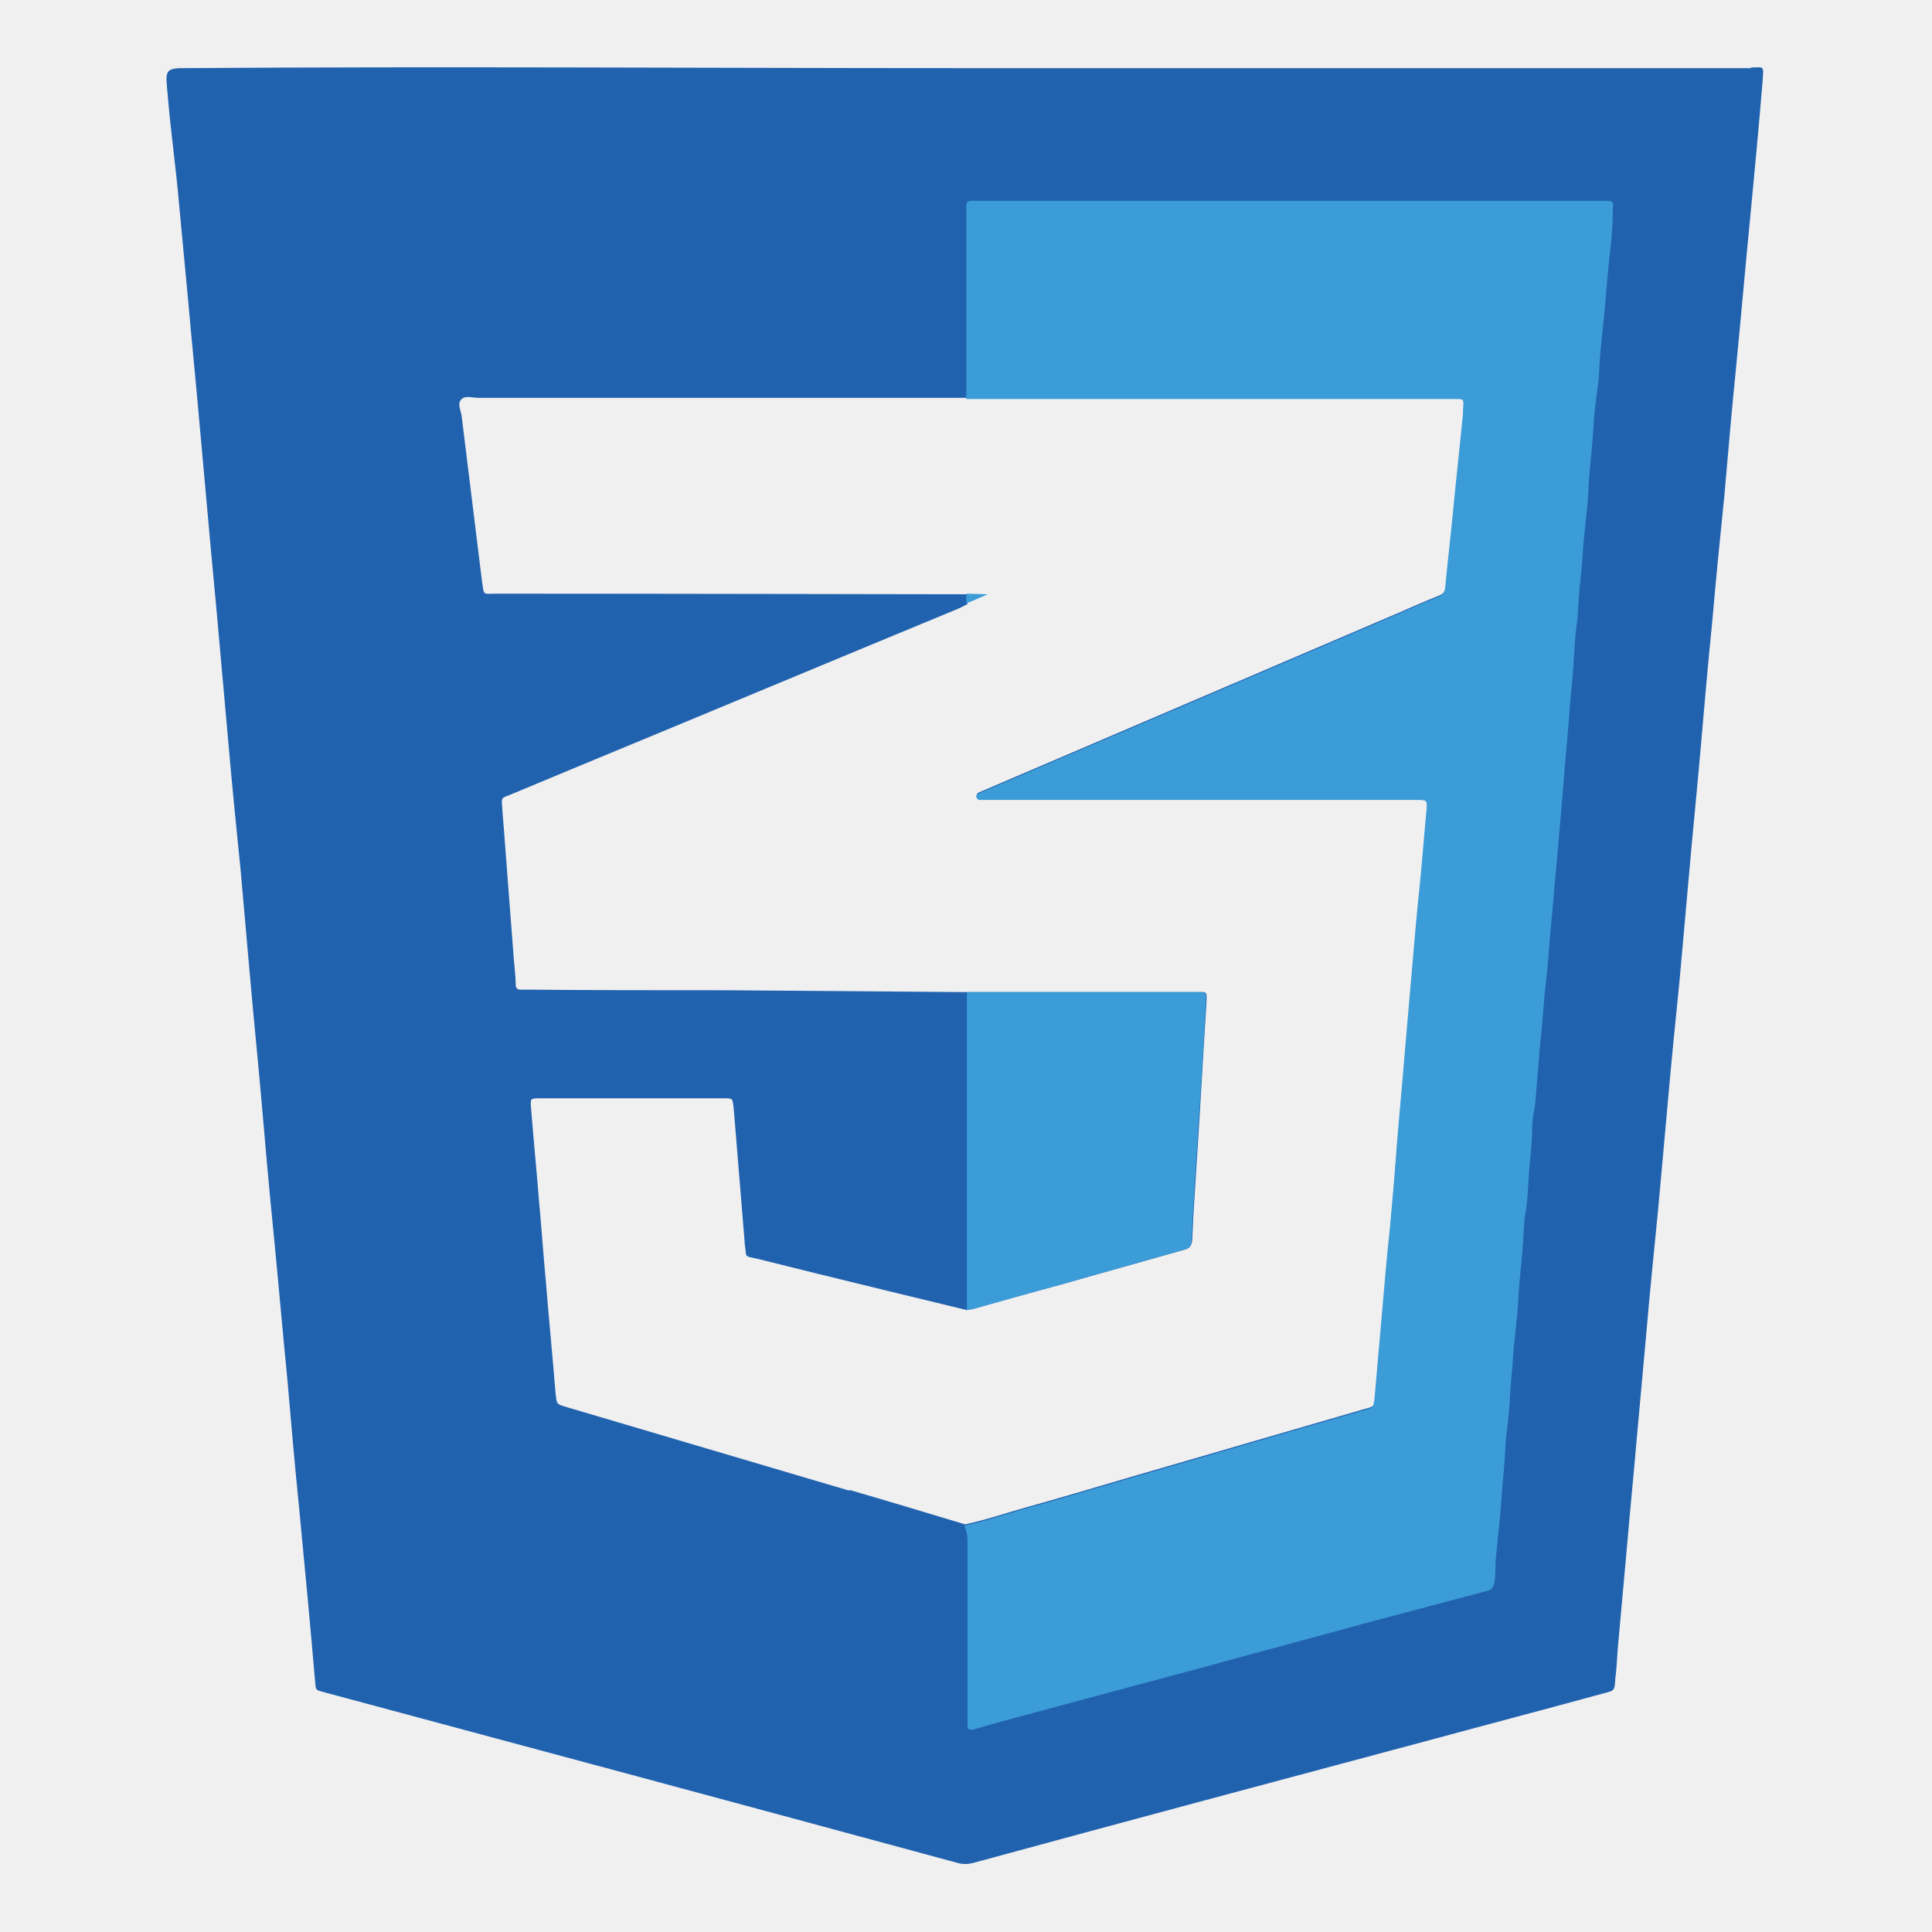
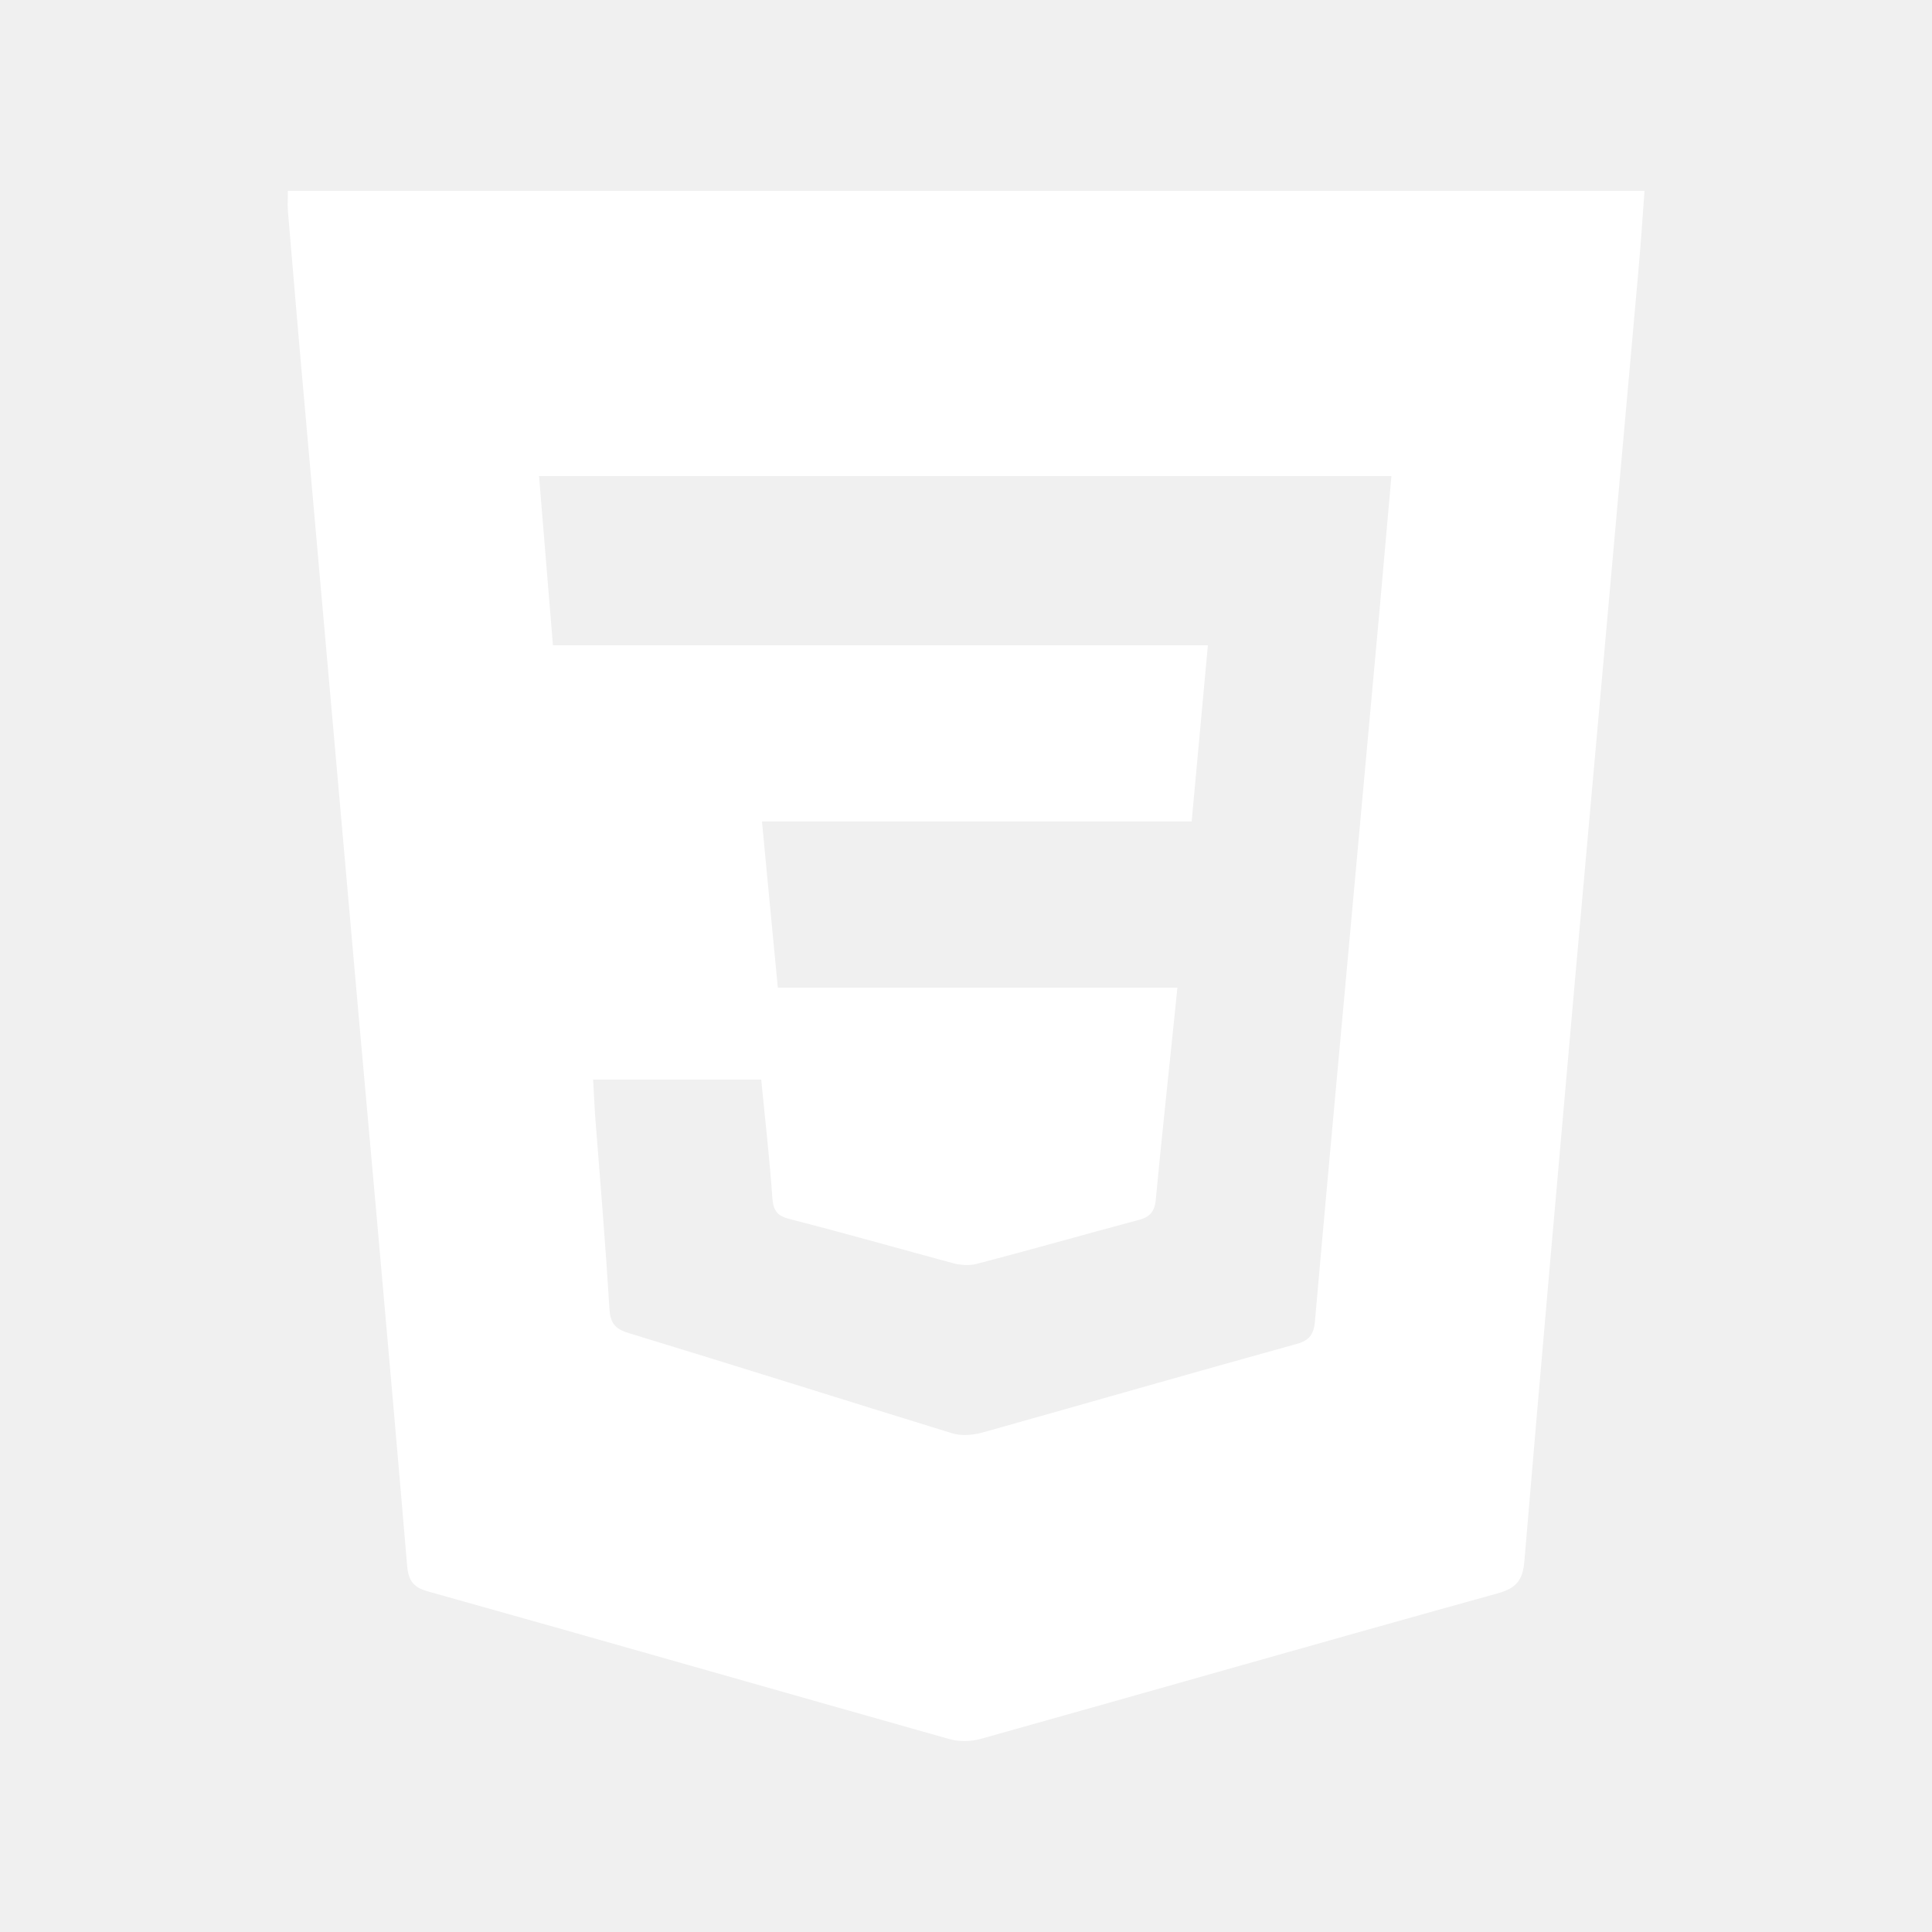
- <svg xmlns="http://www.w3.org/2000/svg" id="Capa_1" viewBox="0 0 31.47 31.47">
-   <path d="M28.53,1.11c-4.26,0-8.52,0-12.79,0s-8.51-.03-12.77,0c-.3,0-.27,.08-.24,.42,.06,.71,.13,1.13,.19,1.83,.05,.53,.1,1.06,.15,1.59,.05,.58,.11,1.16,.16,1.73,.05,.55,.1,1.11,.15,1.66,.06,.69,.13,1.39,.19,2.08,.05,.56,.1,1.12,.15,1.68,.06,.69,.13,1.39,.2,2.08,.05,.57,.1,1.13,.15,1.7,.06,.69,.13,1.37,.19,2.06,.06,.69,.12,1.39,.19,2.08,.08,.81,.15,1.63,.23,2.44,.06,.69,.12,1.39,.19,2.08,.09,.94,.18,1.88,.26,2.82,.02,.18-.01,.16,.17,.21,3.43,.92,6.85,1.84,10.28,2.77,.1,.03,.19,.03,.29,0,2.5-.68,5-1.35,7.51-2.02,.92-.25,1.84-.49,2.75-.74,.17-.04,.17-.05,.18-.22,.02-.16,.03-.32,.04-.49,.05-.55,.1-1.11,.15-1.66,.05-.59,.11-1.18,.16-1.77,.05-.55,.1-1.1,.15-1.65,.06-.7,.13-1.4,.2-2.1,.05-.55,.1-1.11,.15-1.66,.06-.69,.13-1.39,.2-2.08,.05-.56,.1-1.12,.15-1.68,.06-.69,.13-1.37,.19-2.06,.06-.69,.12-1.39,.19-2.08,.06-.69,.13-1.39,.2-2.08,.06-.69,.12-1.39,.19-2.08,.08-.81,.15-1.63,.23-2.44,.07-.73,.14-1.47,.2-2.2,.02-.28,.03-.23-.2-.23ZM13.83,24.28c-1.53-.45-3.07-.91-4.6-1.36-.17-.05-.16-.05-.18-.22-.05-.61-.11-1.23-.16-1.84-.04-.43-.07-.87-.11-1.3-.04-.5-.09-1.01-.13-1.51-.01-.15-.02-.16,.14-.16,1,0,2,0,3,0,.15,0,.14,0,.16,.15,.06,.73,.12,1.47,.18,2.2,0,0,0,.01,0,.02,.04,.24-.03,.19,.23,.25,1.07,.27,3.39,.83,3.39,.83h0s1.03-.28,1.51-.41c.67-.19,1.35-.38,2.02-.57,.09-.02,.13-.06,.14-.16,.02-.51,.06-1.02,.09-1.53,.05-.77,.09-1.54,.14-2.31,.01-.23,.02-.2-.19-.2-1.18,0-2.36,0-3.54,0-.06,0-.12,0-.17,0-.06,0-2.66-.02-3.9-.03-1.09,0-2.18,0-3.28-.01-.03,0-.06,0-.09,0-.06,0-.08-.03-.08-.09,0-.13-.02-.27-.03-.4-.05-.65-.1-1.31-.15-1.96-.01-.17-.03-.35-.04-.52-.01-.15-.02-.15,.12-.2,.36-.15,.72-.3,1.08-.45,2.08-.86,4.16-1.73,6.24-2.59,.05-.02,.09-.05,.14-.07,0-.05,0-.11,0-.16-.12,0-5.19-.01-7.67-.01-.24,0-.2,.04-.24-.21-.11-.89-.22-1.78-.33-2.68-.01-.09-.08-.21,0-.28,.06-.06,.18-.02,.27-.02,2.58,0,13.3,0,15.86,0,.22,0,.2-.02,.19,.21,0,.01,0,.02,0,.03-.05,.52-.11,1.05-.16,1.57-.04,.42-.09,.84-.13,1.26,0,.09-.05,.13-.13,.16-.2,.08-.41,.17-.61,.26-2.29,.98-4.58,1.96-6.87,2.94-.05,.02-.03,.1,.03,.1,2.34,0,4.68,0,7.03,0,.05,0,.09,0,.14,0,.12,0,.12,0,.11,.12-.03,.41-.07,.82-.11,1.23-.04,.47-.09,.94-.13,1.4-.04,.46-.08,.93-.12,1.39-.04,.5-.09,1.01-.13,1.51-.04,.44-.07,.88-.11,1.32-.04,.47-.09,.94-.13,1.4-.04,.46-.08,.91-.12,1.37-.01,.16-.02,.16-.17,.2-1.31,.38-2.61,.76-3.92,1.14-.54,.16-1.08,.32-1.62,.47-.32,.09-.64,.2-.97,.27-.63-.19-1.26-.38-1.88-.56Z" style="fill:#2162af;" />
-   <g>
-     <path d="M15.71,24.85c.33-.07,.65-.18,.97-.27,.54-.15,1.08-.31,1.62-.47,1.31-.38,2.61-.76,3.92-1.14,.15-.04,.15-.04,.17-.2,.04-.46,.08-.91,.12-1.37,.04-.47,.08-.94,.13-1.4,.04-.44,.08-.88,.11-1.32,.04-.5,.09-1.01,.13-1.51,.04-.46,.08-.93,.12-1.39,.04-.47,.08-.94,.13-1.4,.04-.41,.07-.82,.11-1.23,0-.11,0-.11-.11-.12-.05,0-.09,0-.14,0-2.34,0-4.68,0-7.03,0-.06,0-.08-.08-.03-.1,2.29-.98,4.58-1.96,6.87-2.94,.2-.09,.4-.18,.61-.26,.08-.03,.12-.07,.13-.16,.04-.42,.09-.84,.13-1.26,.05-.52,.11-1.05,.16-1.57,0-.01,0-.02,0-.03,.01-.23,.04-.21-.19-.21-2.56,0-7.82,0-7.9,0,0-.99,0-1.98,0-2.96,0-.04,0-.08,0-.12,0-.15,0-.15,.16-.15,.33,0,.66,0,.99,0,3.04,0,6.08,0,9.12,0,.03,0,.07,0,.1,0,.18,0,.17,0,.16,.18,0,.34-.05,.67-.08,1-.03,.32-.05,.64-.09,.97-.02,.19-.04,.38-.05,.57,0,.2-.04,.39-.06,.59-.02,.15-.03,.3-.04,.45-.02,.34-.07,.68-.08,1.02-.02,.32-.07,.64-.09,.97-.01,.19-.03,.37-.05,.55-.02,.21-.02,.41-.05,.62-.02,.15-.03,.3-.04,.45-.01,.34-.06,.68-.08,1.02-.03,.4-.07,.79-.1,1.19-.03,.39-.07,.78-.1,1.17-.04,.4-.07,.81-.11,1.21-.02,.26-.04,.52-.07,.78-.04,.32-.05,.64-.09,.97-.02,.19-.03,.39-.05,.59-.02,.19-.02,.38-.06,.57-.03,.15-.02,.3-.03,.45-.01,.2-.04,.39-.05,.59-.01,.19-.02,.38-.05,.57-.03,.15-.03,.31-.04,.47-.02,.33-.07,.66-.08,.99-.02,.32-.07,.64-.09,.97-.01,.17-.03,.33-.04,.5-.01,.22-.03,.45-.06,.67-.02,.14-.02,.28-.03,.41-.01,.21-.04,.41-.05,.62-.02,.32-.06,.63-.09,.95-.02,.15,0,.3-.03,.45-.02,.09-.05,.12-.14,.14-.65,.17-1.31,.35-1.96,.52-.87,.24-1.74,.47-2.61,.71-1.12,.3-2.24,.6-3.35,.9-.14,.04-.28,.08-.42,.12-.07,.02-.1,0-.1-.07,0-.05,0-.09,0-.14,0-.94,0-1.88,0-2.82,0-.08,0-.15-.03-.22Z" style="fill:#3c9cd7;" />
-     <path d="M15.74,16.16c.06,0,.12,0,.17,0,1.18,0,2.36,0,3.54,0,.2,0,.2-.02,.19,.2-.04,.77-.09,1.54-.14,2.31-.03,.51-.07,1.02-.09,1.53,0,.1-.05,.14-.14,.16-.67,.19-1.35,.38-2.02,.57-.47,.13-.95,.27-1.42,.4-.03,0-.06,0-.08,.01,0-1.66,0-3.32,0-4.98,0-.07,0-.14,0-.21Z" style="fill:#3c9cd7;" />
-   </g>
-   <polygon points="15.74 9.67 16.09 9.68 15.74 9.83 15.74 9.67" style="fill:#3c9cd7;" />
+ <svg xmlns="http://www.w3.org/2000/svg" id="Capa_1" data-name="Capa 1" viewBox="0 0 50 50">
+   <defs>
+     <style>
+       .cls-1 {
+         fill: #fff;
+         stroke-width: 0px;
+       }
+     </style>
+   </defs>
+   <path class="cls-1" d="m7.44,4.94h35.12c-.05.71-.1,1.4-.16,2.09-.55,6.15-1.1,12.3-1.65,18.45-.44,4.98-.88,9.95-1.3,14.93-.04.48-.21.69-.67.82-4.47,1.24-8.93,2.52-13.39,3.77-.25.07-.56.08-.81.01-4.5-1.27-8.99-2.56-13.49-3.82-.37-.1-.51-.26-.55-.63-.25-2.95-.51-5.89-.77-8.83-.34-3.78-.68-7.57-1.01-11.35-.29-3.31-.59-6.62-.88-9.94-.15-1.66-.29-3.33-.43-4.99-.01-.15,0-.31,0-.5Zm23.03,20.63c-.19,1.89-.39,3.69-.56,5.49-.03.31-.17.45-.47.52-1.39.37-2.78.77-4.17,1.13-.19.05-.42.03-.61-.02-1.41-.38-2.81-.78-4.22-1.14-.31-.08-.42-.2-.45-.52-.07-1.03-.19-2.06-.29-3.09h-4.35c.02.32.03.62.05.91.13,1.67.27,3.33.37,5,.02.37.13.54.5.65,2.79.85,5.57,1.73,8.36,2.59.25.08.56.05.81-.02,2.71-.76,5.41-1.54,8.12-2.29.33-.09.44-.25.47-.58.25-2.84.51-5.68.77-8.51.3-3.33.61-6.66.91-9.98.1-1.12.2-2.24.3-3.39H13.95c.12,1.47.24,2.9.36,4.38h16.95c-.14,1.54-.28,3.02-.42,4.56h-11.12c.14,1.47.27,2.86.41,4.3h10.35Z" />
</svg>
